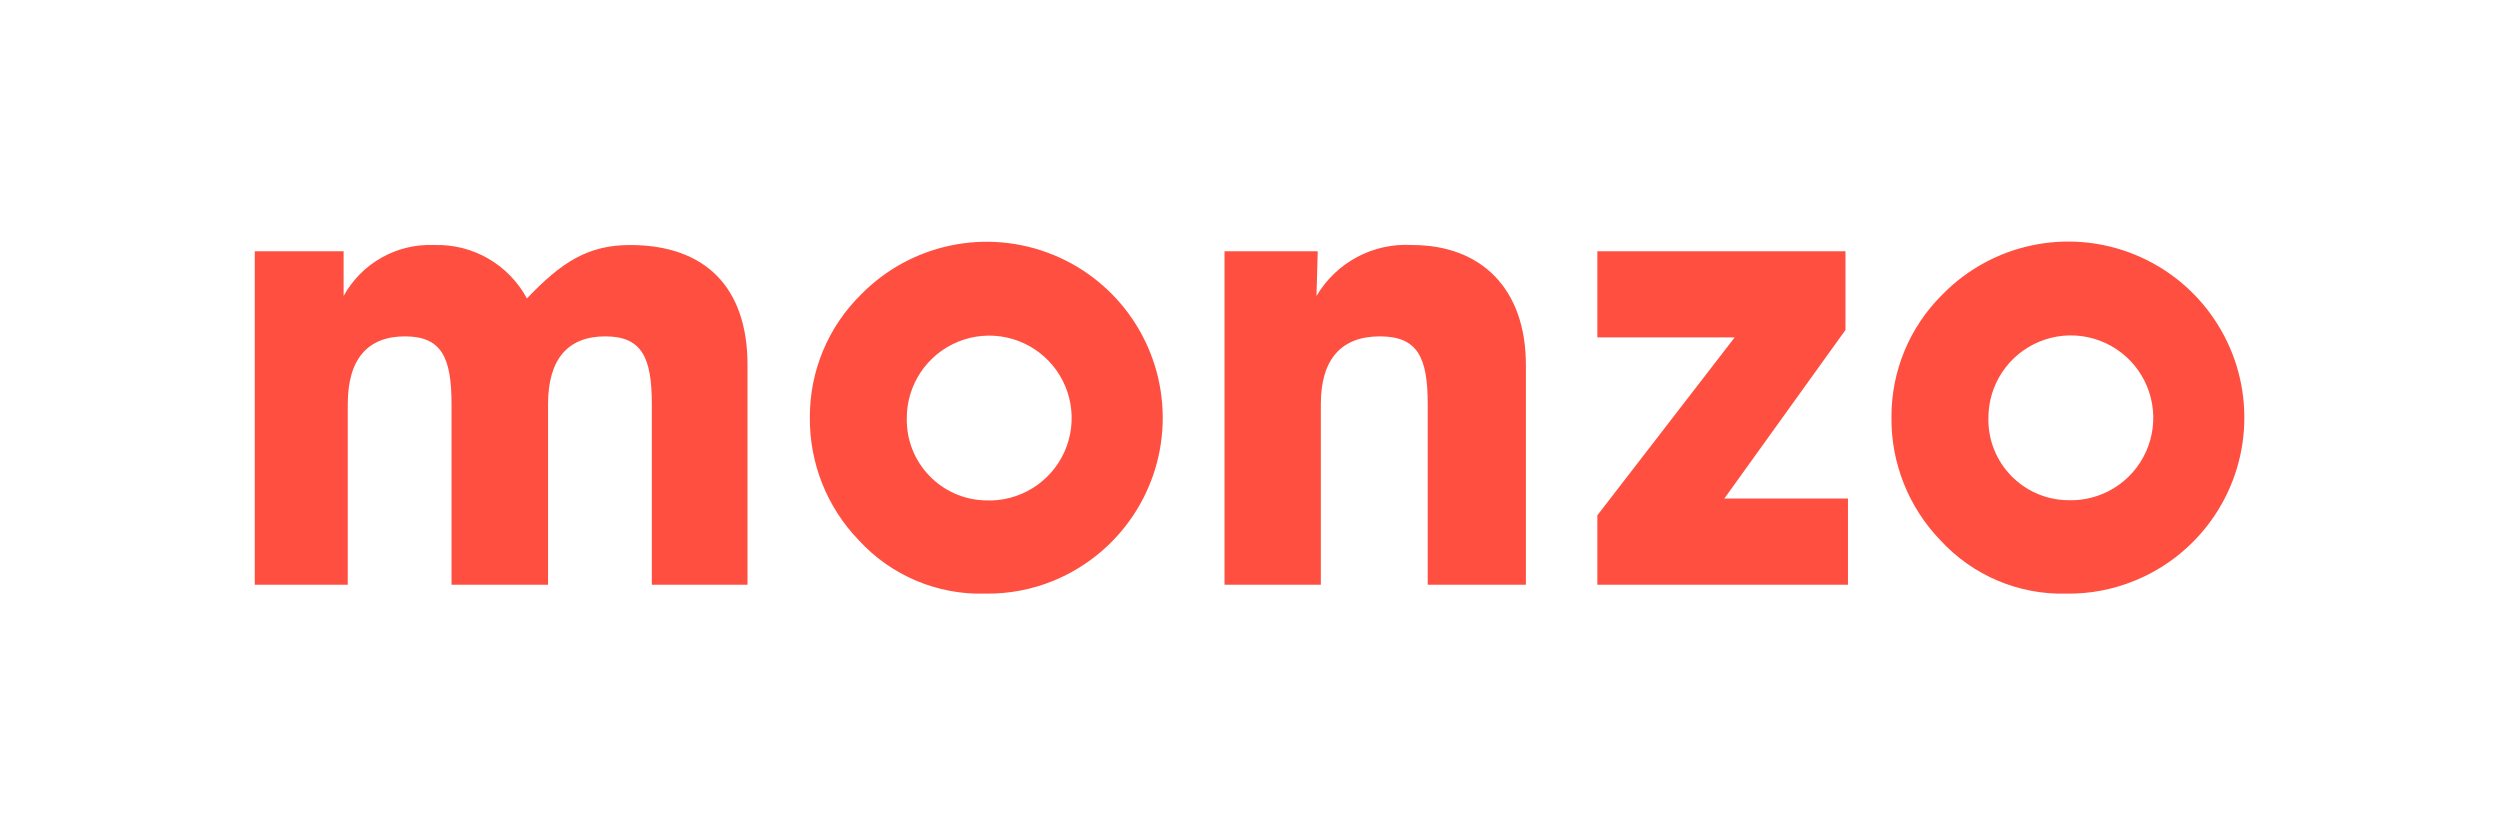
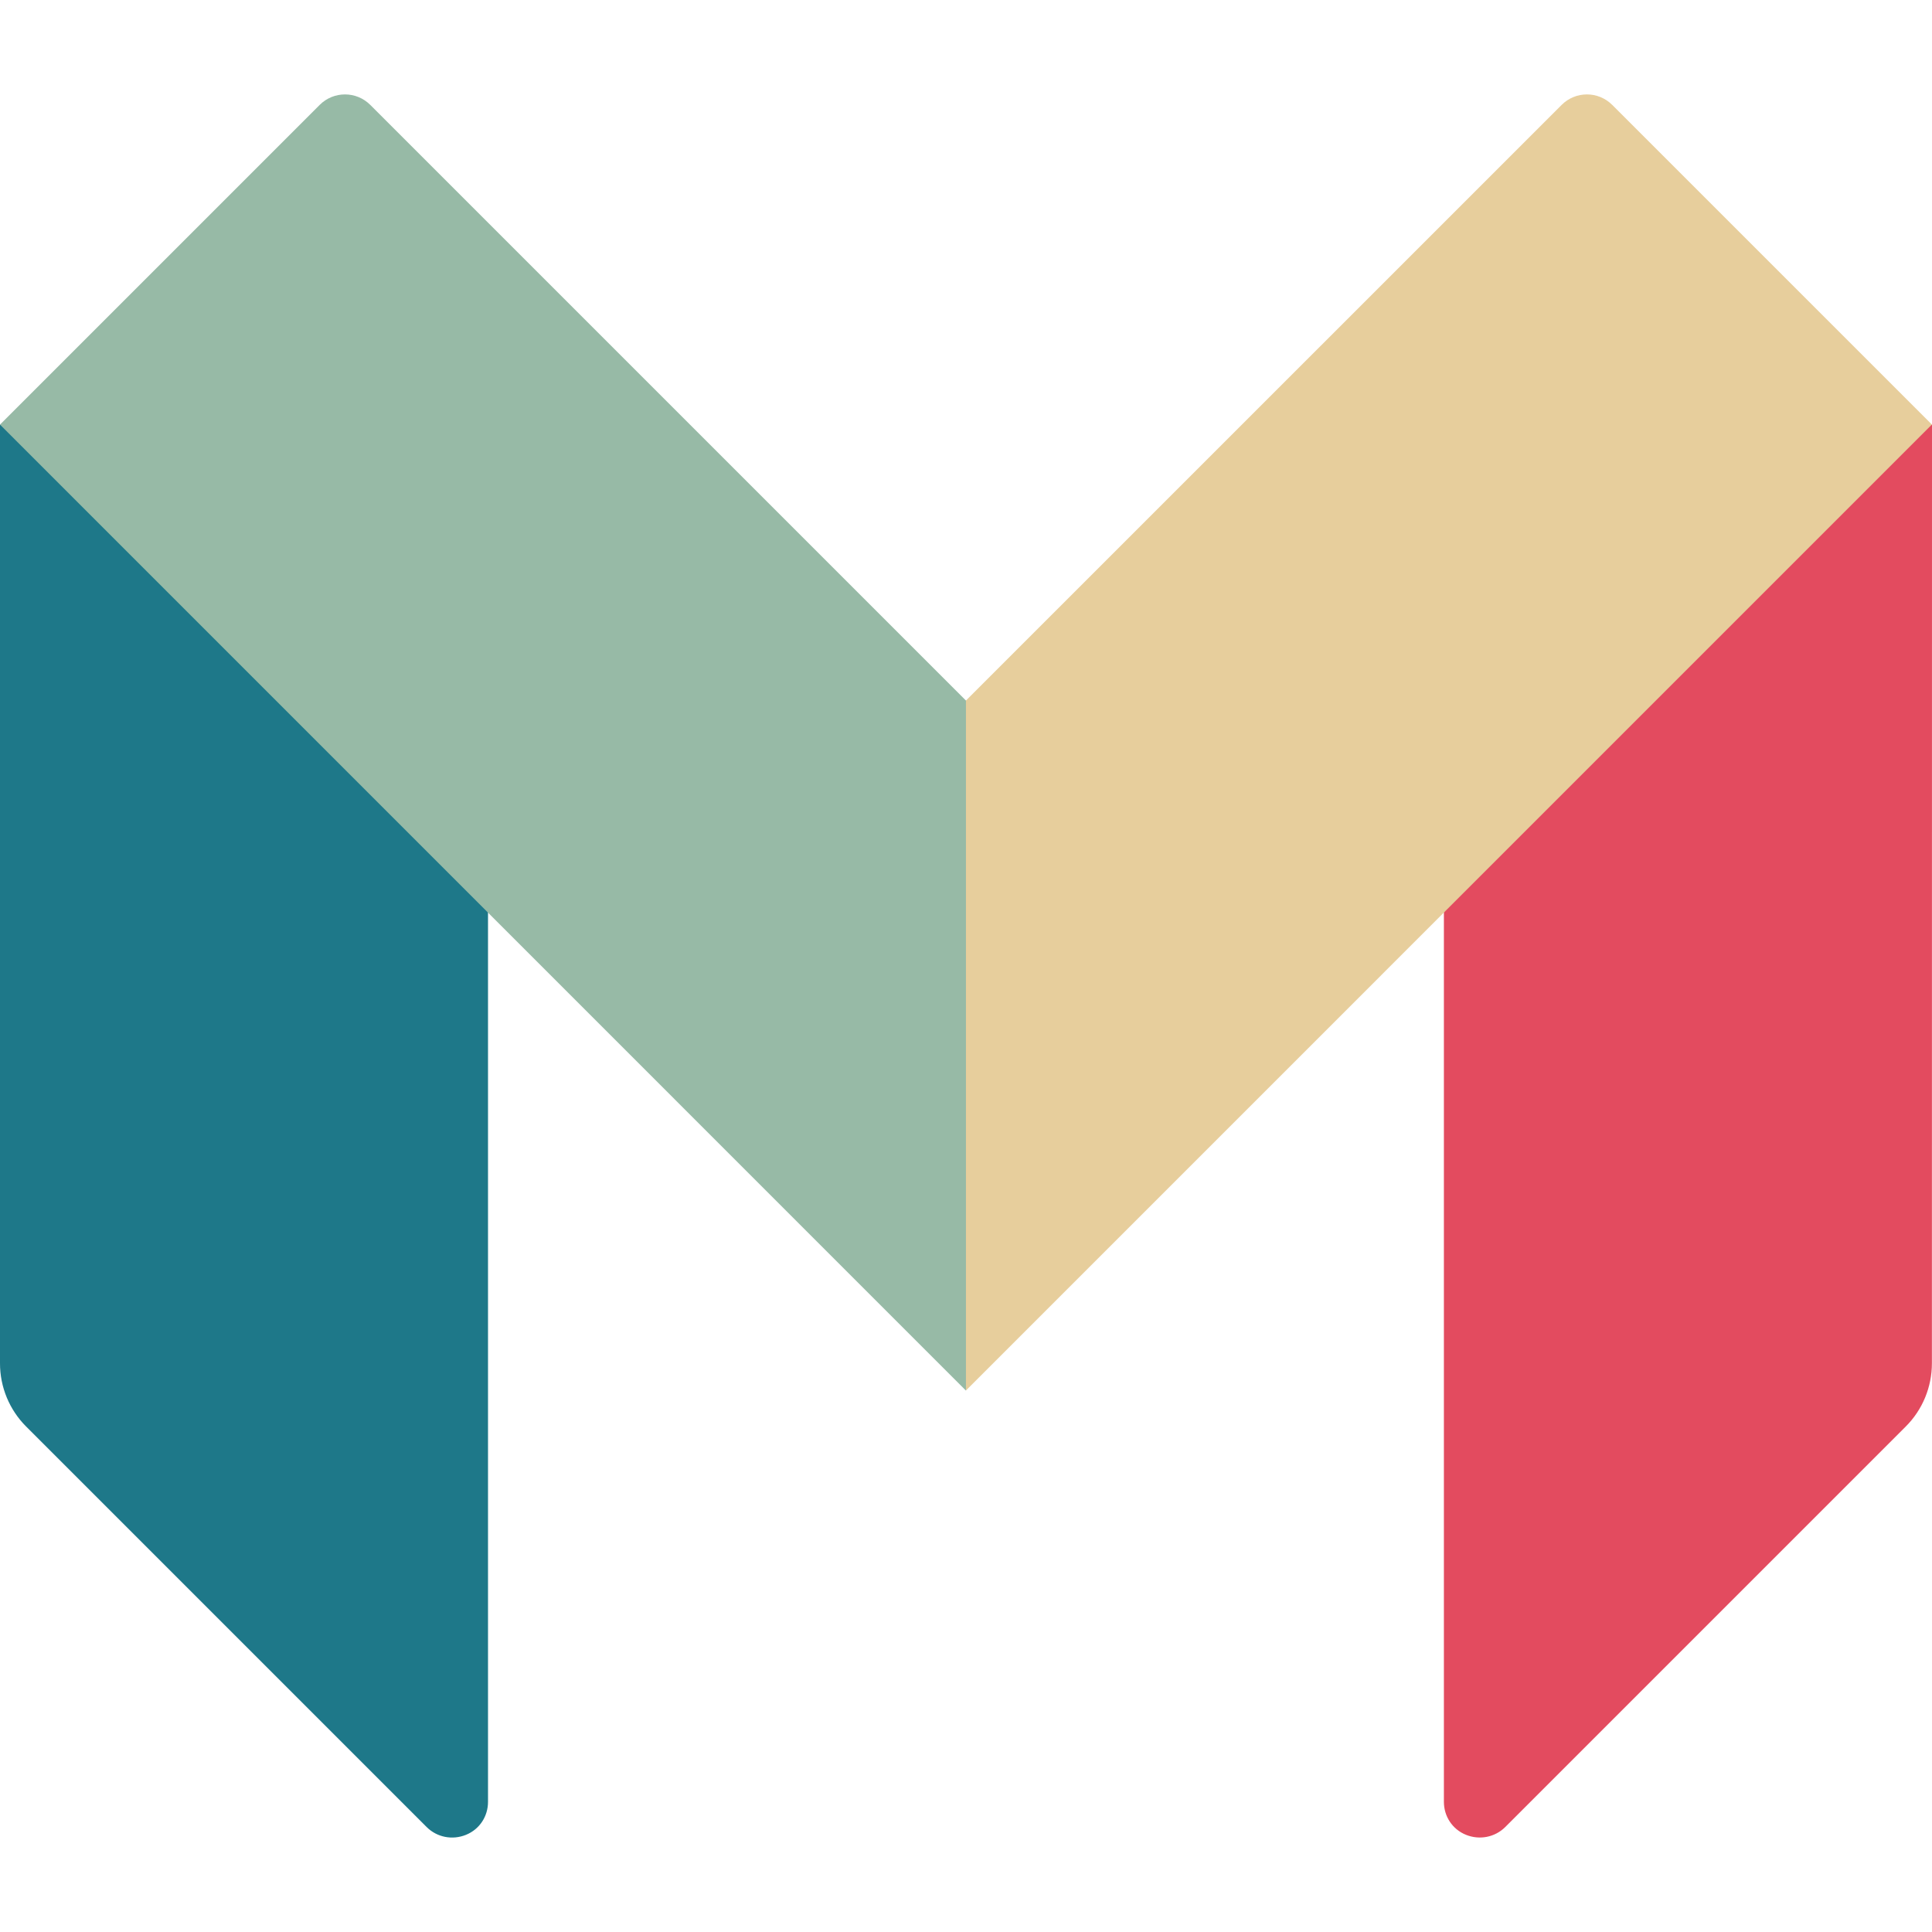
- <svg xmlns="http://www.w3.org/2000/svg" fill="none" viewBox="0 0 1207 404">
-   <path fill="#FF4F40" d="M123 282.3v-161h42.9v21.6a47.6 47.6 0 0 1 43.8-24.6 49 49 0 0 1 44.7 25.8c16.8-17.7 29.7-25.8 49.8-25.8 36.3 0 56.7 20.4 56.7 57.9v106.1h-46.2v-87.2c0-22.5-4.8-32.7-22.5-32.7-18 0-27.6 11-27.6 32.7v87.2H218v-87.2c0-22.5-4.8-32.7-22.5-32.7-18 0-27.6 11-27.6 32.7v87.2h-45Zm292.6-140a85 85 0 1 1 93.2 138 83.5 83.5 0 0 1-33.2 6.3 79.6 79.6 0 0 1-61-25.8 84.2 84.2 0 0 1-23.6-59.4 82.6 82.6 0 0 1 24.6-59.1Zm60.3 99.3a39.8 39.8 0 1 0-38.1-39.6 38.9 38.9 0 0 0 38 39.6Zm115.3 40.7v-161h45l-.6 21.6a50.1 50.1 0 0 1 46.2-24.6c33.3 0 54.9 21 54.9 57.9v106.1h-47.4v-87.2c0-22.5-4.8-32.7-23.1-32.7-18.6 0-28.5 11-28.5 32.7v87.2h-46.5Zm346.6-140.1a85 85 0 1 1 93.2 138 83.6 83.6 0 0 1-33.2 6.4 79.6 79.6 0 0 1-61-25.8 84.2 84.2 0 0 1-23.6-59.4 82.6 82.6 0 0 1 24.6-59.2Zm60.3 99.3A39.8 39.8 0 1 0 960 202a38.9 38.9 0 0 0 38.1 39.5Zm-226.9 40.8v-33.5l66.3-85.9h-66.3v-41.6H891v38l-58.5 81.4h59.7v41.6h-121Z" />
+ <svg xmlns="http://www.w3.org/2000/svg" width="64" height="64">
+   <path d="M63.997 45.16c0 .786-.31 1.54-.866 2.095l-13.27 13.27c-.34.337-.848.438-1.3.255s-.73-.614-.73-1.092V29.953l15.977-15.888H64z" fill="#e34b5f" />
+   <path d="M53.407 3.475c-.463-.463-1.213-.463-1.676 0L32 23.205h-.274v22.27l.274.585 31.996-31.997z" fill="#e7ce9c" />
+   <path d="M0 45.16c-.001.786.31 1.54.866 2.096l13.27 13.27c.34.337.848.438 1.3.255s.73-.614.73-1.092V29.953L.184 14.065H0z" fill="#1e7889" />
+   <path d="M12.266 3.475c-.463-.463-1.213-.463-1.676 0L0 14.065l31.998 32V23.207z" fill="#97baa6" />
</svg>
